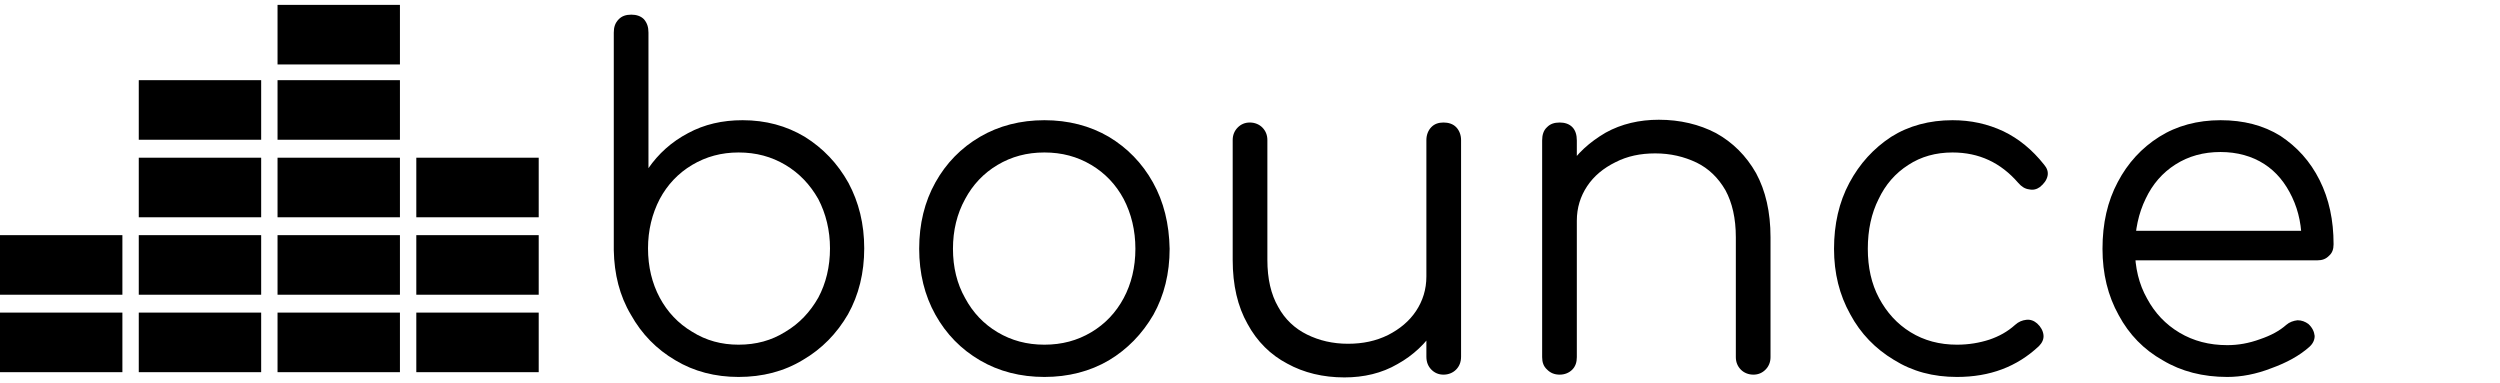
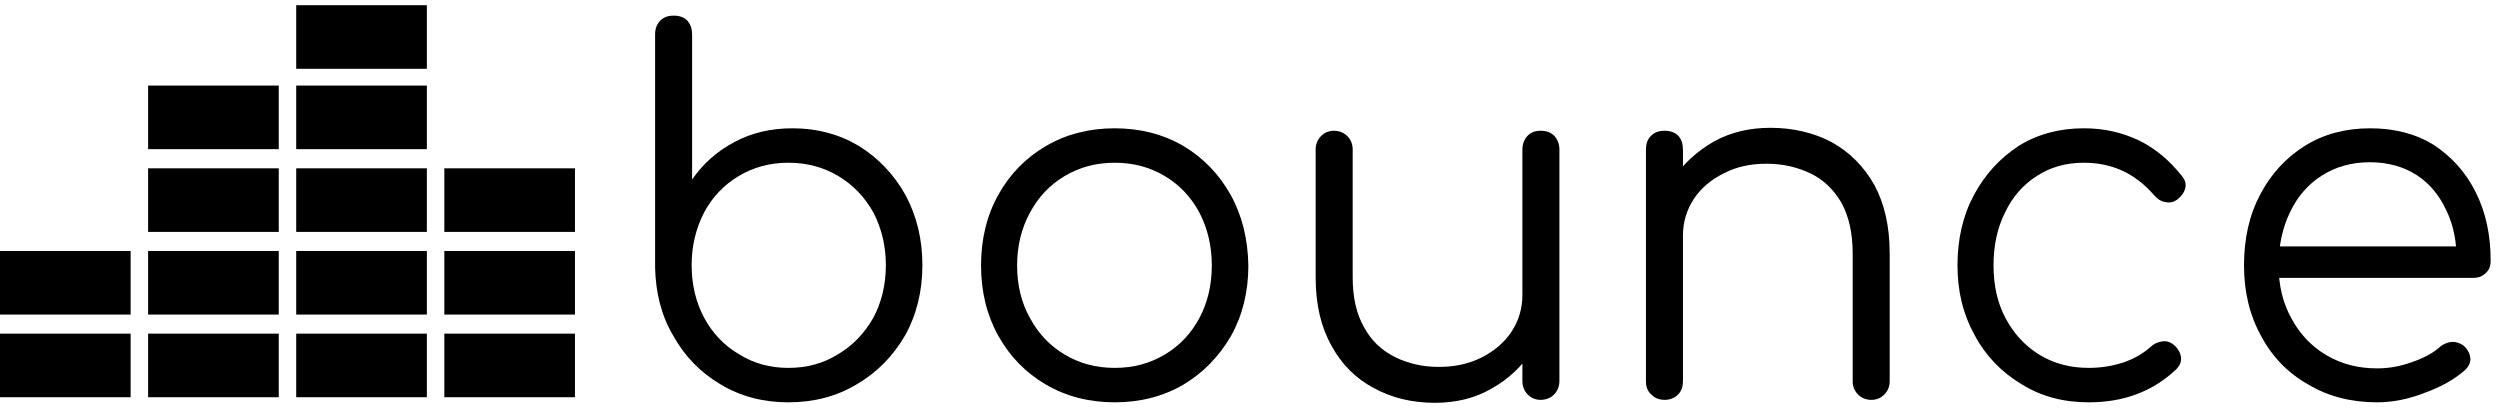
- <svg xmlns="http://www.w3.org/2000/svg" width="100%" height="100%" viewBox="0 0 333 51" version="1.1" xml:space="preserve" style="fill-rule:evenodd;clip-rule:evenodd;stroke-linejoin:round;stroke-miterlimit:2;">
+ <svg xmlns="http://www.w3.org/2000/svg" width="100%" height="100%" viewBox="0 0 312 51" version="1.1" xml:space="preserve" style="fill-rule:evenodd;clip-rule:evenodd;stroke-linejoin:round;stroke-miterlimit:2;">
  <g transform="matrix(1,0,0,1,-183.122,-8.84235)">
-     <g id="Artboard2" transform="matrix(0.410757,0,0,0.222012,333.52,-29.5298)">
+     <g id="Artboard2" transform="matrix(0.384817,0,0,0.222012,324.022,-29.5298)">
      <rect x="-366.149" y="172.838" width="809.196" height="226.433" style="fill:none;" />
      <clipPath id="_clip1">
        <rect x="-366.149" y="172.838" width="809.196" height="226.433" />
      </clipPath>
      <g clip-path="url(#_clip1)">
-         <g transform="matrix(5.47471,0,0,10.365,-372.515,-788.082)">
+         <g transform="matrix(5.84376,0,0,10.365,-372.944,-788.082)">
          <g transform="matrix(26.6808,0,0,26.6808,35.1173,114.394)">
            <path d="M0.367,0.005C0.315,0.005 0.268,-0.007 0.227,-0.031C0.185,-0.055 0.152,-0.088 0.128,-0.13C0.103,-0.171 0.091,-0.218 0.09,-0.27L0.09,-0.742C0.09,-0.754 0.093,-0.763 0.101,-0.771C0.108,-0.778 0.117,-0.781 0.129,-0.781C0.14,-0.781 0.15,-0.778 0.157,-0.771C0.164,-0.763 0.167,-0.754 0.167,-0.742L0.167,-0.448C0.189,-0.479 0.218,-0.505 0.255,-0.524C0.291,-0.543 0.331,-0.552 0.376,-0.552C0.427,-0.552 0.473,-0.54 0.514,-0.516C0.555,-0.491 0.587,-0.458 0.611,-0.416C0.634,-0.374 0.646,-0.327 0.646,-0.274C0.646,-0.221 0.634,-0.173 0.61,-0.131C0.585,-0.089 0.552,-0.056 0.51,-0.032C0.468,-0.007 0.42,0.005 0.367,0.005ZM0.367,-0.065C0.406,-0.065 0.44,-0.074 0.471,-0.093C0.502,-0.111 0.526,-0.136 0.544,-0.167C0.561,-0.198 0.57,-0.234 0.57,-0.274C0.57,-0.313 0.561,-0.349 0.544,-0.381C0.526,-0.412 0.502,-0.437 0.471,-0.455C0.44,-0.473 0.406,-0.482 0.367,-0.482C0.329,-0.482 0.295,-0.473 0.264,-0.455C0.233,-0.437 0.209,-0.412 0.192,-0.381C0.175,-0.349 0.166,-0.313 0.166,-0.274C0.166,-0.234 0.175,-0.198 0.192,-0.167C0.209,-0.136 0.233,-0.111 0.264,-0.093C0.295,-0.074 0.329,-0.065 0.367,-0.065Z" style="fill-rule:nonzero;" />
          </g>
          <g transform="matrix(26.6808,0,0,26.6808,53.9806,114.394)">
            <path d="M0.339,0.005C0.286,0.005 0.238,-0.007 0.196,-0.031C0.154,-0.055 0.121,-0.088 0.097,-0.13C0.073,-0.172 0.061,-0.22 0.061,-0.273C0.061,-0.327 0.073,-0.375 0.097,-0.417C0.121,-0.459 0.154,-0.492 0.196,-0.516C0.238,-0.54 0.286,-0.552 0.339,-0.552C0.392,-0.552 0.44,-0.54 0.482,-0.516C0.523,-0.492 0.556,-0.459 0.58,-0.417C0.604,-0.375 0.616,-0.327 0.617,-0.273C0.617,-0.22 0.605,-0.172 0.581,-0.13C0.556,-0.088 0.523,-0.055 0.482,-0.031C0.44,-0.007 0.392,0.005 0.339,0.005ZM0.339,-0.065C0.378,-0.065 0.412,-0.074 0.443,-0.092C0.474,-0.11 0.498,-0.135 0.515,-0.166C0.532,-0.197 0.541,-0.233 0.541,-0.273C0.541,-0.313 0.532,-0.349 0.515,-0.381C0.498,-0.412 0.474,-0.437 0.443,-0.455C0.412,-0.473 0.378,-0.482 0.339,-0.482C0.3,-0.482 0.266,-0.473 0.235,-0.455C0.204,-0.437 0.18,-0.412 0.163,-0.381C0.145,-0.349 0.136,-0.313 0.136,-0.273C0.136,-0.233 0.145,-0.197 0.163,-0.166C0.18,-0.135 0.204,-0.11 0.235,-0.092C0.266,-0.074 0.3,-0.065 0.339,-0.065Z" style="fill-rule:nonzero;" />
          </g>
          <g transform="matrix(26.6808,0,0,26.6808,72.0435,114.394)">
            <path d="M0.328,0.006C0.281,0.006 0.238,-0.004 0.201,-0.024C0.164,-0.043 0.134,-0.072 0.113,-0.11C0.091,-0.148 0.08,-0.194 0.08,-0.249L0.08,-0.509C0.08,-0.52 0.084,-0.529 0.091,-0.536C0.098,-0.543 0.107,-0.547 0.118,-0.547C0.129,-0.547 0.139,-0.543 0.146,-0.536C0.153,-0.529 0.157,-0.52 0.157,-0.509L0.157,-0.249C0.157,-0.208 0.165,-0.174 0.181,-0.147C0.196,-0.12 0.218,-0.1 0.245,-0.087C0.272,-0.074 0.302,-0.067 0.336,-0.067C0.369,-0.067 0.398,-0.073 0.425,-0.086C0.451,-0.099 0.472,-0.116 0.487,-0.138C0.502,-0.16 0.51,-0.185 0.51,-0.213L0.565,-0.213C0.563,-0.171 0.552,-0.133 0.531,-0.101C0.509,-0.068 0.481,-0.042 0.446,-0.023C0.411,-0.003 0.371,0.006 0.328,0.006ZM0.548,0C0.537,0 0.528,-0.004 0.521,-0.011C0.514,-0.018 0.51,-0.027 0.51,-0.039L0.51,-0.509C0.51,-0.52 0.514,-0.53 0.521,-0.537C0.528,-0.544 0.537,-0.547 0.548,-0.547C0.559,-0.547 0.569,-0.544 0.576,-0.537C0.583,-0.53 0.587,-0.52 0.587,-0.509L0.587,-0.039C0.587,-0.027 0.583,-0.018 0.576,-0.011C0.569,-0.004 0.559,0 0.548,0Z" style="fill-rule:nonzero;" />
          </g>
          <g transform="matrix(26.6808,0,0,26.6808,90.1063,114.394)">
            <path d="M0.559,0C0.548,0 0.538,-0.004 0.531,-0.011C0.524,-0.018 0.52,-0.027 0.52,-0.038L0.52,-0.298C0.52,-0.339 0.512,-0.373 0.497,-0.4C0.481,-0.427 0.46,-0.447 0.433,-0.46C0.405,-0.473 0.375,-0.48 0.341,-0.48C0.308,-0.48 0.279,-0.474 0.253,-0.461C0.226,-0.448 0.205,-0.431 0.19,-0.409C0.175,-0.387 0.167,-0.362 0.167,-0.334L0.112,-0.334C0.113,-0.376 0.125,-0.413 0.146,-0.447C0.167,-0.48 0.196,-0.505 0.231,-0.525C0.266,-0.544 0.306,-0.553 0.349,-0.553C0.396,-0.553 0.439,-0.543 0.476,-0.524C0.513,-0.504 0.543,-0.475 0.565,-0.437C0.586,-0.399 0.597,-0.353 0.597,-0.298L0.597,-0.038C0.597,-0.027 0.593,-0.018 0.586,-0.011C0.579,-0.004 0.57,0 0.559,0ZM0.129,0C0.117,0 0.108,-0.004 0.101,-0.011C0.093,-0.018 0.09,-0.027 0.09,-0.038L0.09,-0.508C0.09,-0.52 0.093,-0.53 0.101,-0.537C0.108,-0.544 0.117,-0.547 0.129,-0.547C0.14,-0.547 0.15,-0.544 0.157,-0.537C0.164,-0.53 0.167,-0.52 0.167,-0.508L0.167,-0.038C0.167,-0.027 0.164,-0.018 0.157,-0.011C0.15,-0.004 0.14,0 0.129,0Z" style="fill-rule:nonzero;" />
          </g>
          <g transform="matrix(26.6808,0,0,26.6808,108.169,114.394)">
            <path d="M0.334,0.005C0.281,0.005 0.235,-0.007 0.194,-0.032C0.153,-0.056 0.12,-0.089 0.097,-0.131C0.073,-0.173 0.061,-0.22 0.061,-0.273C0.061,-0.326 0.072,-0.374 0.095,-0.416C0.118,-0.458 0.149,-0.491 0.188,-0.516C0.227,-0.54 0.273,-0.552 0.324,-0.552C0.365,-0.552 0.402,-0.544 0.437,-0.528C0.471,-0.512 0.501,-0.488 0.527,-0.456C0.534,-0.448 0.537,-0.44 0.535,-0.431C0.533,-0.422 0.527,-0.414 0.518,-0.407C0.511,-0.402 0.503,-0.4 0.494,-0.402C0.485,-0.403 0.477,-0.408 0.47,-0.416C0.431,-0.46 0.383,-0.482 0.324,-0.482C0.287,-0.482 0.254,-0.473 0.226,-0.455C0.197,-0.437 0.175,-0.412 0.16,-0.381C0.144,-0.35 0.136,-0.314 0.136,-0.273C0.136,-0.233 0.144,-0.197 0.161,-0.166C0.178,-0.135 0.201,-0.11 0.231,-0.092C0.261,-0.074 0.295,-0.065 0.334,-0.065C0.36,-0.065 0.384,-0.069 0.406,-0.076C0.427,-0.083 0.446,-0.093 0.463,-0.108C0.471,-0.115 0.479,-0.118 0.488,-0.119C0.497,-0.12 0.505,-0.117 0.512,-0.111C0.52,-0.104 0.525,-0.095 0.526,-0.086C0.527,-0.077 0.523,-0.069 0.516,-0.062C0.467,-0.017 0.407,0.005 0.334,0.005Z" style="fill-rule:nonzero;" />
          </g>
          <g transform="matrix(26.6808,0,0,26.6808,124.071,114.394)">
            <path d="M0.338,0.005C0.284,0.005 0.236,-0.007 0.195,-0.031C0.153,-0.054 0.12,-0.087 0.097,-0.129C0.073,-0.171 0.061,-0.219 0.061,-0.273C0.061,-0.328 0.072,-0.376 0.095,-0.418C0.117,-0.459 0.148,-0.492 0.187,-0.516C0.226,-0.54 0.272,-0.552 0.323,-0.552C0.374,-0.552 0.418,-0.541 0.456,-0.518C0.493,-0.494 0.522,-0.463 0.543,-0.422C0.564,-0.381 0.574,-0.335 0.574,-0.283C0.574,-0.272 0.571,-0.264 0.564,-0.258C0.557,-0.251 0.549,-0.248 0.538,-0.248L0.113,-0.248L0.113,-0.312L0.546,-0.312L0.503,-0.281C0.504,-0.32 0.497,-0.354 0.482,-0.385C0.467,-0.416 0.447,-0.44 0.42,-0.457C0.393,-0.474 0.36,-0.483 0.323,-0.483C0.285,-0.483 0.252,-0.474 0.223,-0.456C0.194,-0.438 0.172,-0.413 0.157,-0.382C0.141,-0.35 0.133,-0.314 0.133,-0.273C0.133,-0.232 0.142,-0.196 0.16,-0.165C0.177,-0.134 0.201,-0.109 0.232,-0.091C0.263,-0.073 0.298,-0.064 0.338,-0.064C0.362,-0.064 0.386,-0.068 0.411,-0.077C0.435,-0.085 0.454,-0.095 0.469,-0.108C0.476,-0.114 0.485,-0.117 0.494,-0.118C0.503,-0.118 0.511,-0.115 0.518,-0.11C0.527,-0.102 0.531,-0.093 0.532,-0.084C0.532,-0.075 0.528,-0.067 0.52,-0.06C0.498,-0.041 0.47,-0.026 0.436,-0.014C0.402,-0.001 0.369,0.005 0.338,0.005Z" style="fill-rule:nonzero;" />
          </g>
        </g>
-         <g id="equilizer" transform="matrix(0.756284,-1.38778e-16,-7.67604e-17,-1.05083,-68.9699,610.664)">
+         <g id="equilizer" transform="matrix(0.807266,-1.38778e-16,-8.19348e-17,-1.05083,-48.9369,610.664)">
          <g transform="matrix(2.38008,0,0,3.72932,-481.17,-186.562)">
            <rect x="37.068" y="104.769" width="22.05" height="9.121" />
          </g>
          <g transform="matrix(2.38008,0,0,3.72932,-481.17,-142.343)">
            <rect x="37.068" y="104.769" width="22.05" height="9.121" />
          </g>
          <g transform="matrix(2.38008,0,0,3.72932,-421.668,-186.562)">
            <rect x="37.068" y="104.769" width="22.05" height="9.121" />
          </g>
          <g transform="matrix(2.38008,0,0,3.72932,-421.668,-142.343)">
            <rect x="37.068" y="104.769" width="22.05" height="9.121" />
          </g>
          <g transform="matrix(2.38008,0,0,3.72932,-421.668,-98.1241)">
            <rect x="37.068" y="104.769" width="22.05" height="9.121" />
          </g>
          <g transform="matrix(2.38008,0,0,3.72932,-421.668,-53.8579)">
            <rect x="37.068" y="104.769" width="22.05" height="9.121" />
          </g>
          <g transform="matrix(2.38008,0,0,3.72932,-362.167,-186.562)">
            <rect x="37.068" y="104.769" width="22.05" height="9.121" />
          </g>
          <g transform="matrix(2.38008,0,0,3.72932,-362.167,-142.343)">
            <rect x="37.068" y="104.769" width="22.05" height="9.121" />
          </g>
          <g transform="matrix(2.38008,0,0,3.72932,-362.167,-98.1241)">
            <rect x="37.068" y="104.769" width="22.05" height="9.121" />
          </g>
          <g transform="matrix(2.38008,0,0,3.72932,-362.167,-53.8579)">
            <rect x="37.068" y="104.769" width="22.05" height="9.121" />
          </g>
          <g transform="matrix(2.38008,0,0,3.72932,-362.167,-10.8682)">
            <rect x="37.068" y="104.769" width="22.05" height="9.121" />
          </g>
          <g transform="matrix(2.38008,0,0,3.72932,-302.665,-186.562)">
            <rect x="37.068" y="104.769" width="22.05" height="9.121" />
          </g>
          <g transform="matrix(2.38008,0,0,3.72932,-302.665,-142.343)">
            <rect x="37.068" y="104.769" width="22.05" height="9.121" />
          </g>
          <g transform="matrix(2.38008,0,0,3.72932,-302.665,-98.1241)">
            <rect x="37.068" y="104.769" width="22.05" height="9.121" />
          </g>
        </g>
      </g>
    </g>
  </g>
</svg>
